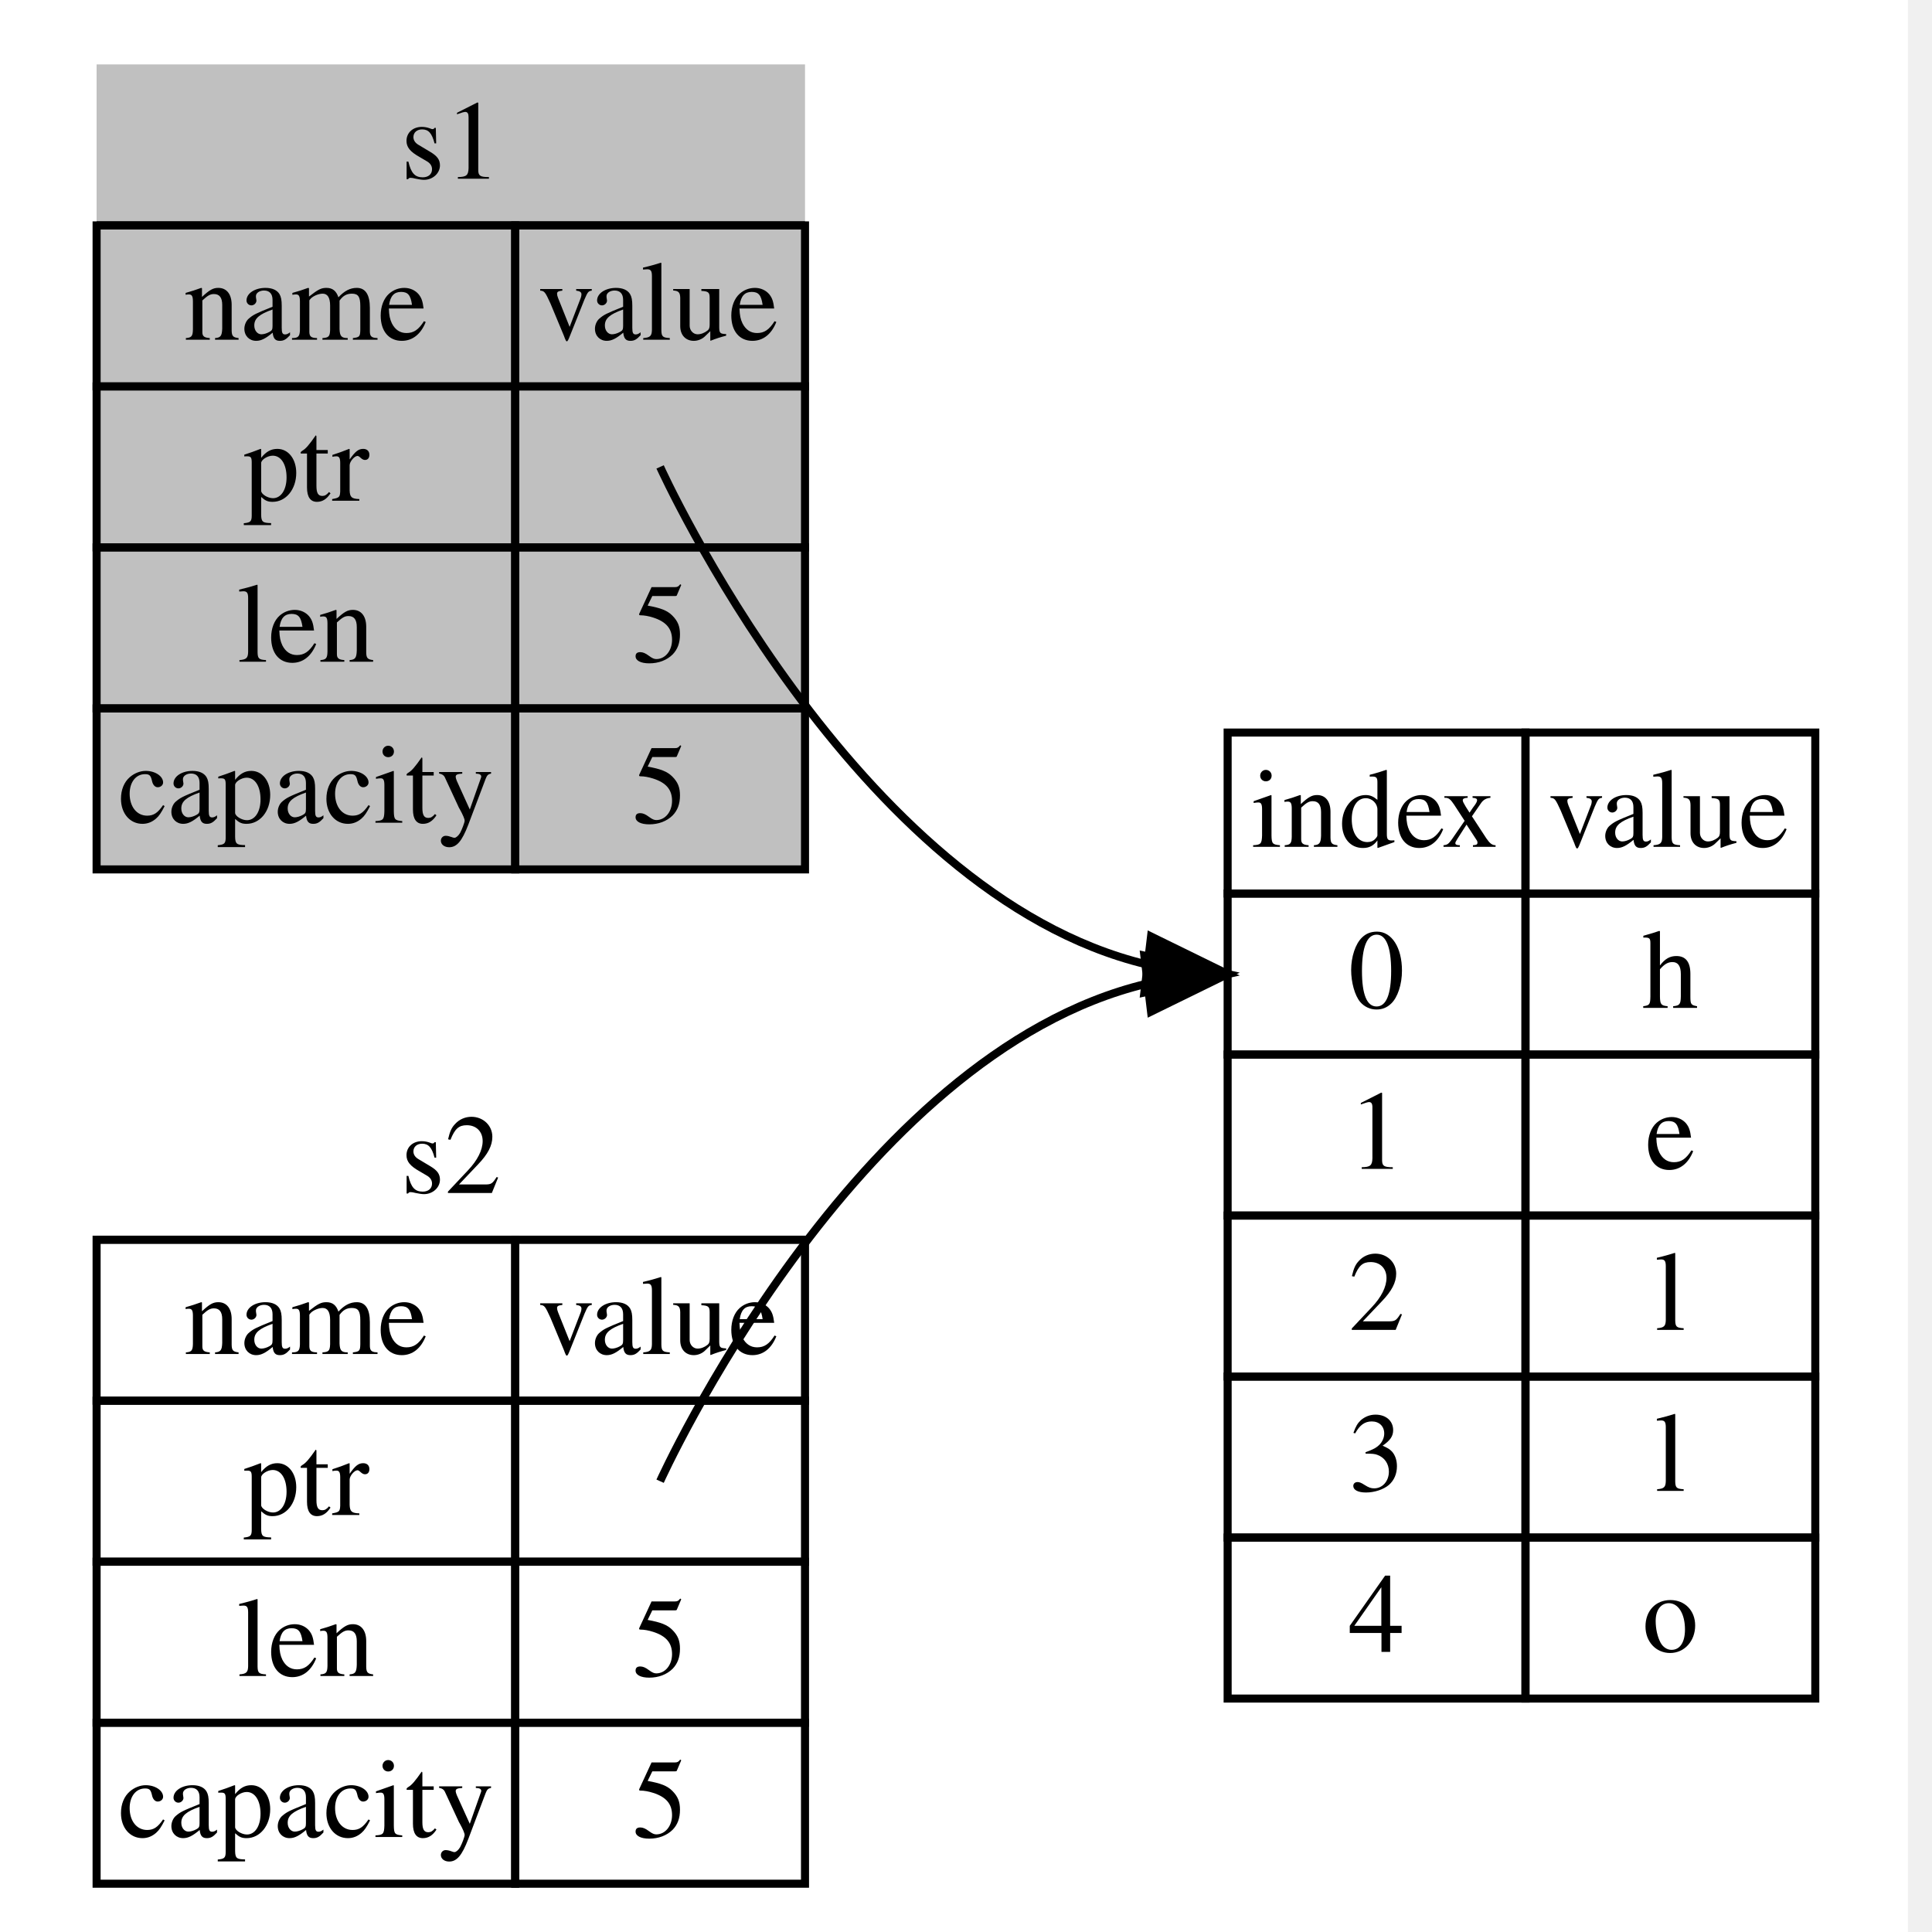
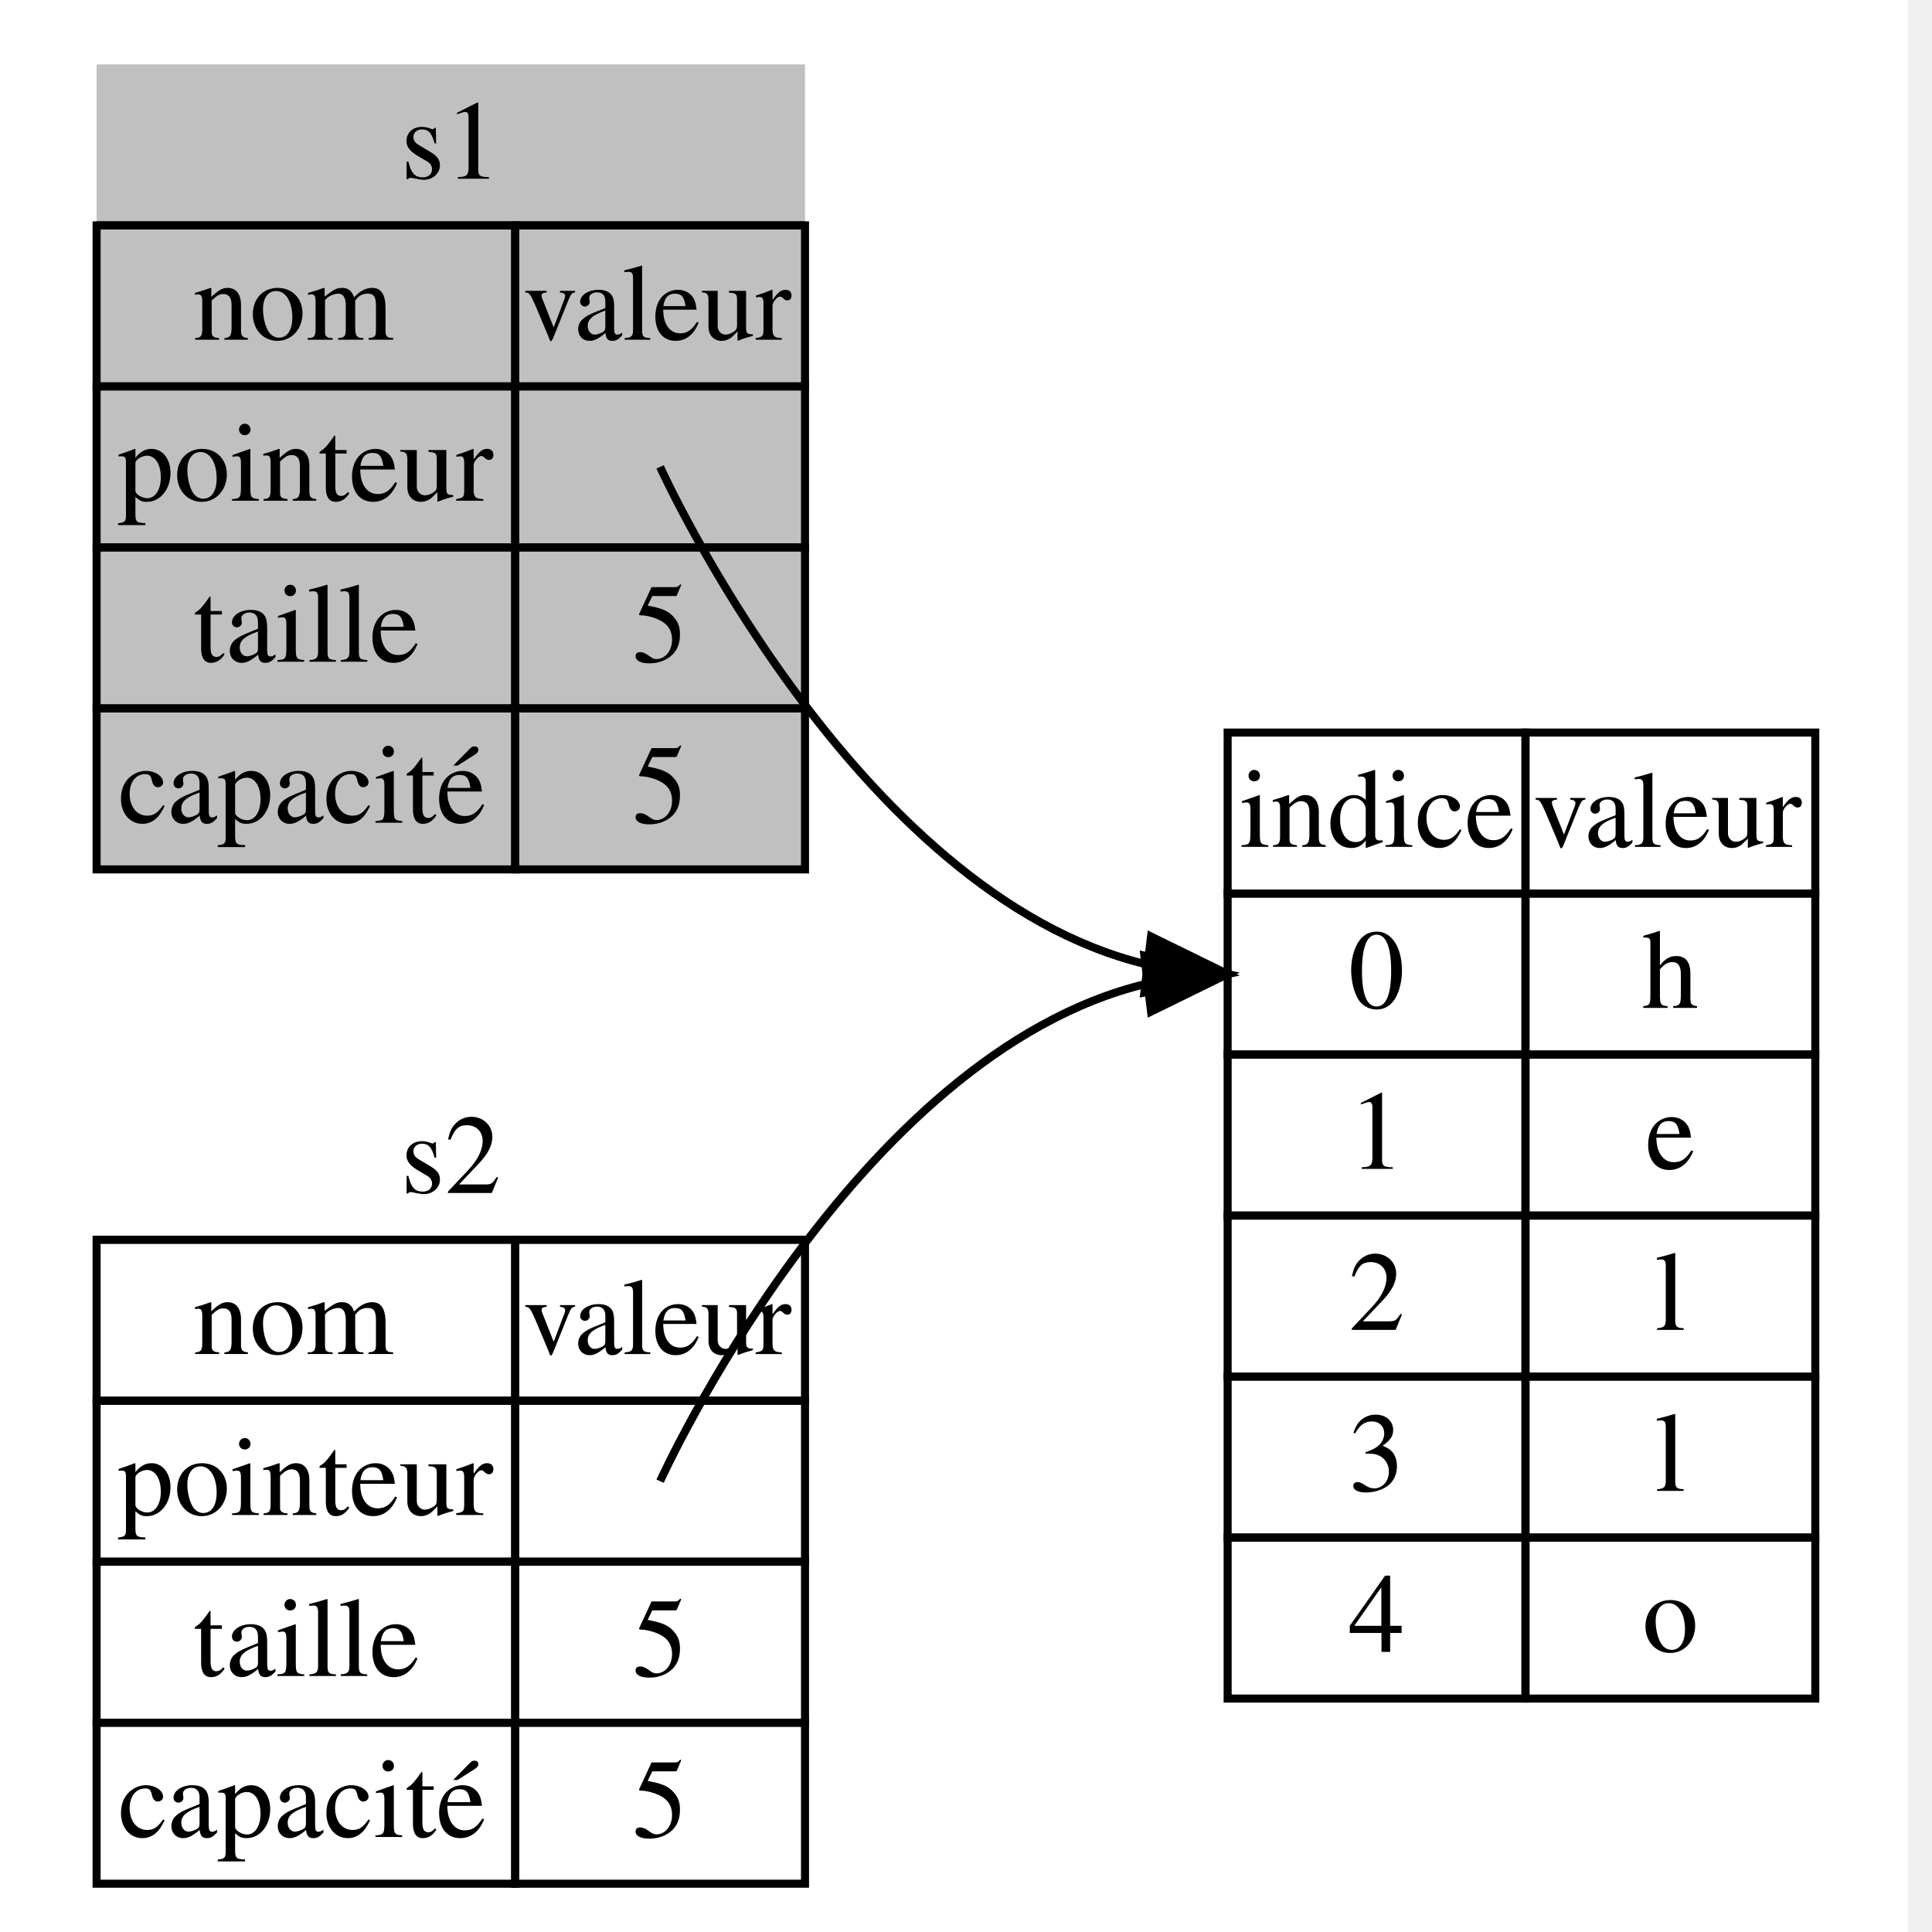
<svg xmlns="http://www.w3.org/2000/svg" viewBox="0.00 0.00 1000.00 1000.00">
  <g id="graph0" class="graph" transform="scale(4.1667 4.1667) rotate(0) translate(4 238)">
    <polygon fill="#ffffff" stroke="transparent" points="-4,4 -4,-238 233,-238 233,4 -4,4" />
    <g id="node1" class="node">
      <polygon fill="#c0c0c0" stroke="transparent" points="8,-130 8,-230 96,-230 96,-130 8,-130" />
      <polyline fill="none" stroke="#000000" points="8,-210 96,-210 " />
      <text text-anchor="start" x="45.776" y="-215.8" font-family="Times,serif" font-size="14.00" fill="#000000">s1</text>
      <polygon fill="none" stroke="#000000" points="8,-190 8,-210 60,-210 60,-190 8,-190" />
-       <text text-anchor="start" x="18.841" y="-195.8" font-family="Times,serif" font-size="14.00" fill="#000000">name</text>
+       <text text-anchor="start" x="20" y="-195.8" font-family="Times,serif" font-size="14.00" fill="#000000">nom</text>
      <polygon fill="none" stroke="#000000" points="60,-190 60,-210 96,-210 96,-190 60,-190" />
-       <text text-anchor="start" x="62.841" y="-195.8" font-family="Times,serif" font-size="14.00" fill="#000000">value</text>
+       <text text-anchor="start" x="61" y="-195.8" font-family="Times,serif" font-size="13.50" fill="#000000">valeur</text>
      <polygon fill="none" stroke="#000000" points="8,-170 8,-190 60,-190 60,-170 8,-170" />
-       <text text-anchor="start" x="26.224" y="-175.8" font-family="Times,serif" font-size="14.00" fill="#000000">ptr</text>
+       <text text-anchor="start" x="10.6" y="-175.8" font-family="Times,serif" font-size="14.00" fill="#000000">pointeur</text>
      <polygon fill="none" stroke="#000000" points="60,-170 60,-190 96,-190 96,-170 60,-170" />
      <polygon fill="none" stroke="#000000" points="8,-150 8,-170 60,-170 60,-150 8,-150" />
-       <text text-anchor="start" x="25.448" y="-155.8" font-family="Times,serif" font-size="14.00" fill="#000000">len</text>
+       <text text-anchor="start" x="20" y="-155.8" font-family="Times,serif" font-size="14.00" fill="#000000">taille</text>
      <polygon fill="none" stroke="#000000" points="60,-150 60,-170 96,-170 96,-150 60,-150" />
      <text text-anchor="start" x="74.5" y="-155.8" font-family="Times,serif" font-size="14.00" fill="#000000">5</text>
      <polygon fill="none" stroke="#000000" points="8,-130 8,-150 60,-150 60,-130 8,-130" />
-       <text text-anchor="start" x="10.683" y="-135.8" font-family="Times,serif" font-size="14.00" fill="#000000">capacity</text>
+       <text text-anchor="start" x="10.683" y="-135.8" font-family="Times,serif" font-size="14.00" fill="#000000">capacité</text>
      <polygon fill="none" stroke="#000000" points="60,-130 60,-150 96,-150 96,-130 60,-130" />
      <text text-anchor="start" x="74.5" y="-135.8" font-family="Times,serif" font-size="14.00" fill="#000000">5</text>
    </g>
    <g id="node3" class="node">
      <polygon fill="none" stroke="#000000" points="148.5,-127 148.5,-147 185.5,-147 185.5,-127 148.5,-127" />
-       <text text-anchor="start" x="151.448" y="-132.8" font-family="Times,serif" font-size="14.00" fill="#000000">index</text>
+       <text text-anchor="start" x="150" y="-132.8" font-family="Times,serif" font-size="14.00" fill="#000000">indice</text>
      <polygon fill="none" stroke="#000000" points="185.5,-127 185.5,-147 221.5,-147 221.5,-127 185.5,-127" />
-       <text text-anchor="start" x="188.341" y="-132.8" font-family="Times,serif" font-size="14.00" fill="#000000">value</text>
+       <text text-anchor="start" x="186.5" y="-132.8" font-family="Times,serif" font-size="13.50" fill="#000000">valeur</text>
      <polygon fill="none" stroke="#000000" points="148.5,-107 148.5,-127 185.5,-127 185.5,-107 148.5,-107" />
      <text text-anchor="start" x="163.5" y="-112.8" font-family="Times,serif" font-size="14.00" fill="#000000">0</text>
      <polygon fill="none" stroke="#000000" points="185.5,-107 185.5,-127 221.5,-127 221.5,-107 185.5,-107" />
      <text text-anchor="start" x="200" y="-112.8" font-family="Times,serif" font-size="14.00" fill="#000000">h</text>
      <polygon fill="none" stroke="#000000" points="148.5,-87 148.5,-107 185.5,-107 185.5,-87 148.5,-87" />
      <text text-anchor="start" x="163.5" y="-92.8" font-family="Times,serif" font-size="14.00" fill="#000000">1</text>
      <polygon fill="none" stroke="#000000" points="185.5,-87 185.5,-107 221.5,-107 221.5,-87 185.5,-87" />
      <text text-anchor="start" x="200.393" y="-92.8" font-family="Times,serif" font-size="14.00" fill="#000000">e</text>
      <polygon fill="none" stroke="#000000" points="148.5,-67 148.5,-87 185.5,-87 185.5,-67 148.5,-67" />
      <text text-anchor="start" x="163.5" y="-72.8" font-family="Times,serif" font-size="14.00" fill="#000000">2</text>
      <polygon fill="none" stroke="#000000" points="185.5,-67 185.5,-87 221.5,-87 221.5,-67 185.5,-67" />
      <text text-anchor="start" x="201.555" y="-72.8" font-family="Times,serif" font-size="14.00" fill="#000000">l</text>
      <polygon fill="none" stroke="#000000" points="148.5,-47 148.5,-67 185.5,-67 185.5,-47 148.5,-47" />
      <text text-anchor="start" x="163.5" y="-52.8" font-family="Times,serif" font-size="14.00" fill="#000000">3</text>
      <polygon fill="none" stroke="#000000" points="185.5,-47 185.5,-67 221.5,-67 221.5,-47 185.5,-47" />
      <text text-anchor="start" x="201.555" y="-52.8" font-family="Times,serif" font-size="14.00" fill="#000000">l</text>
      <polygon fill="none" stroke="#000000" points="148.5,-27 148.5,-47 185.5,-47 185.5,-27 148.5,-27" />
      <text text-anchor="start" x="163.5" y="-32.8" font-family="Times,serif" font-size="14.00" fill="#000000">4</text>
      <polygon fill="none" stroke="#000000" points="185.5,-27 185.5,-47 221.5,-47 221.5,-27 185.5,-27" />
      <text text-anchor="start" x="200" y="-32.8" font-family="Times,serif" font-size="14.00" fill="#000000">o</text>
    </g>
    <g id="edge1" class="edge">
      <path fill="none" stroke="#000000" d="M78,-180C78,-180 101.998,-126.912 138.44,-118.202" />
      <polygon fill="#000000" stroke="#000000" points="138.986,-121.662 148.5,-117 138.155,-114.712 138.986,-121.662" />
    </g>
    <g id="node2" class="node">
      <polyline fill="none" stroke="#000000" points="8,-84 96,-84 " />
      <text text-anchor="start" x="45.776" y="-89.8" font-family="Times,serif" font-size="14.00" fill="#000000">s2</text>
      <polygon fill="none" stroke="#000000" points="8,-64 8,-84 60,-84 60,-64 8,-64" />
-       <text text-anchor="start" x="18.841" y="-69.8" font-family="Times,serif" font-size="14.00" fill="#000000">name</text>
+       <text text-anchor="start" x="20" y="-69.8" font-family="Times,serif" font-size="14.00" fill="#000000">nom</text>
      <polygon fill="none" stroke="#000000" points="60,-64 60,-84 96,-84 96,-64 60,-64" />
-       <text text-anchor="start" x="62.841" y="-69.8" font-family="Times,serif" font-size="14.00" fill="#000000">value</text>
+       <text text-anchor="start" x="61" y="-69.8" font-family="Times,serif" font-size="13.50" fill="#000000">valeur</text>
      <polygon fill="none" stroke="#000000" points="8,-44 8,-64 60,-64 60,-44 8,-44" />
-       <text text-anchor="start" x="26.224" y="-49.8" font-family="Times,serif" font-size="14.00" fill="#000000">ptr</text>
+       <text text-anchor="start" x="10.6" y="-49.8" font-family="Times,serif" font-size="14.00" fill="#000000">pointeur</text>
      <polygon fill="none" stroke="#000000" points="60,-44 60,-64 96,-64 96,-44 60,-44" />
      <polygon fill="none" stroke="#000000" points="8,-24 8,-44 60,-44 60,-24 8,-24" />
-       <text text-anchor="start" x="25.448" y="-29.8" font-family="Times,serif" font-size="14.00" fill="#000000">len</text>
+       <text text-anchor="start" x="20" y="-29.8" font-family="Times,serif" font-size="14.00" fill="#000000">taille</text>
      <polygon fill="none" stroke="#000000" points="60,-24 60,-44 96,-44 96,-24 60,-24" />
      <text text-anchor="start" x="74.5" y="-29.8" font-family="Times,serif" font-size="14.00" fill="#000000">5</text>
      <polygon fill="none" stroke="#000000" points="8,-4 8,-24 60,-24 60,-4 8,-4" />
-       <text text-anchor="start" x="10.683" y="-9.8" font-family="Times,serif" font-size="14.00" fill="#000000">capacity</text>
+       <text text-anchor="start" x="10.683" y="-9.8" font-family="Times,serif" font-size="14.00" fill="#000000">capacité</text>
      <polygon fill="none" stroke="#000000" points="60,-4 60,-24 96,-24 96,-4 60,-4" />
      <text text-anchor="start" x="74.5" y="-9.8" font-family="Times,serif" font-size="14.00" fill="#000000">5</text>
    </g>
    <g id="edge2" class="edge">
      <path fill="none" stroke="#000000" d="M78,-54C78,-54 101.998,-107.088 138.44,-115.798" />
      <polygon fill="#000000" stroke="#000000" points="138.155,-119.288 148.5,-117 138.986,-112.338 138.155,-119.288" />
    </g>
  </g>
</svg>
